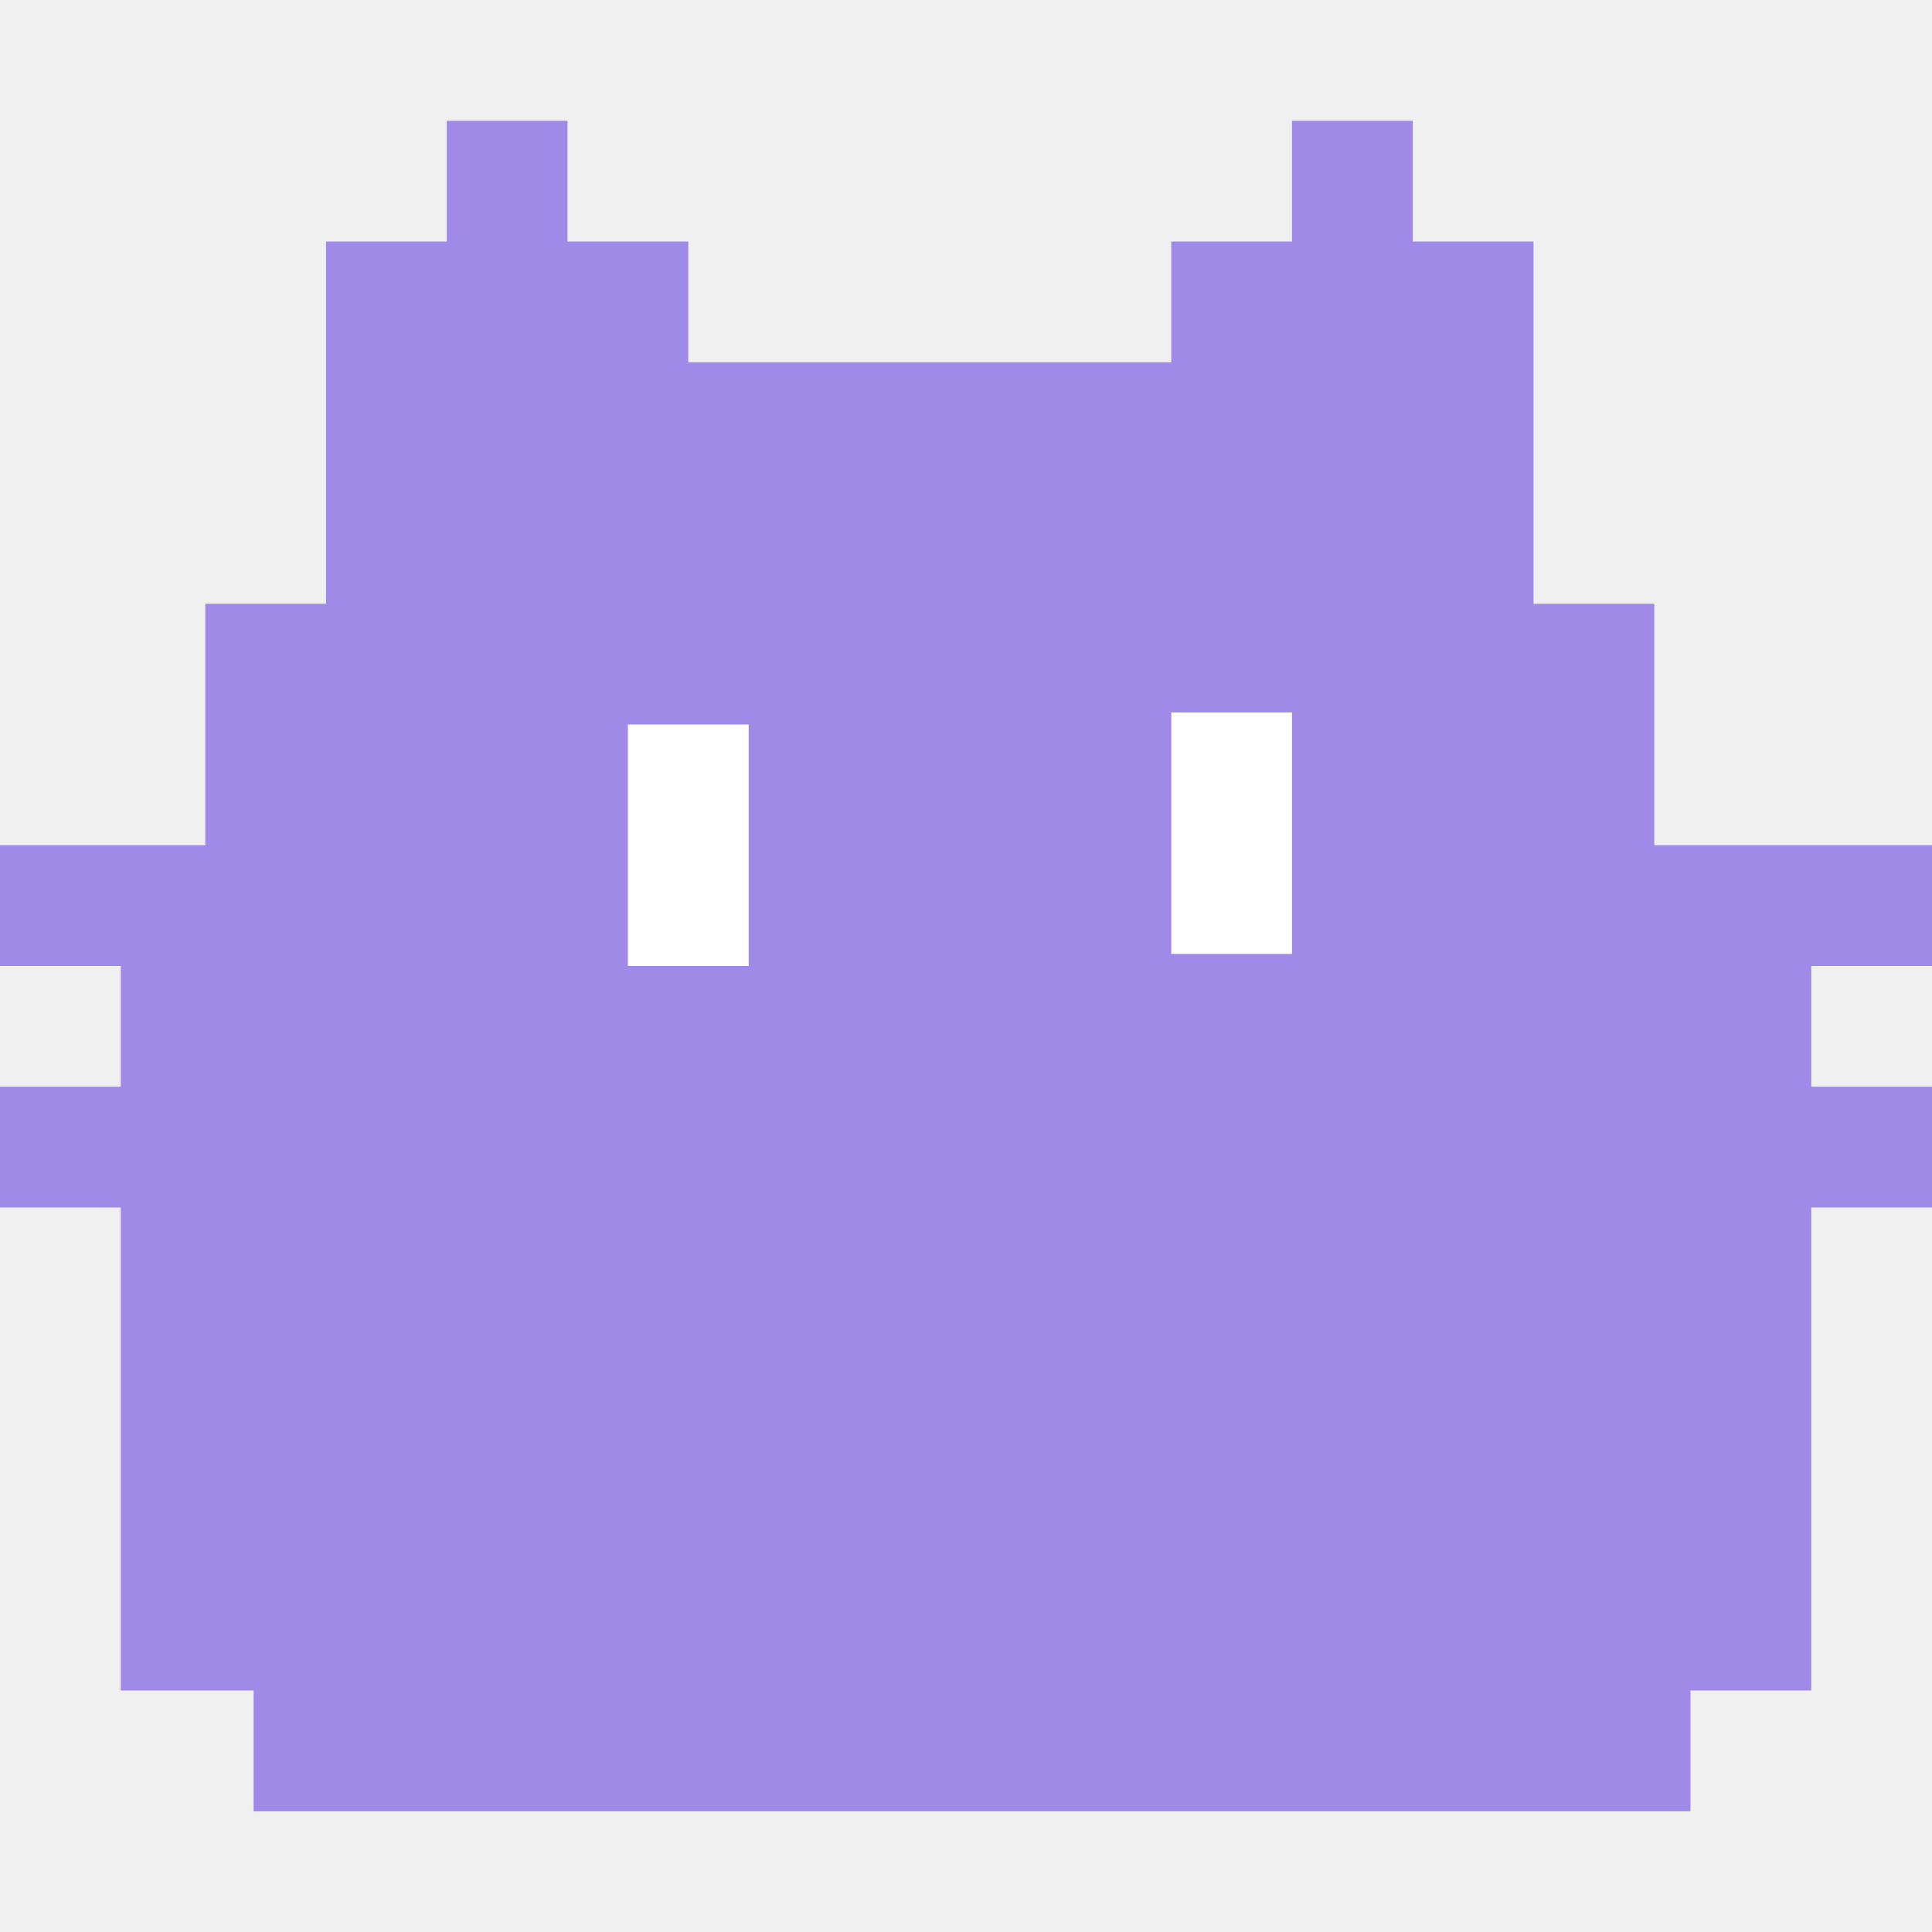
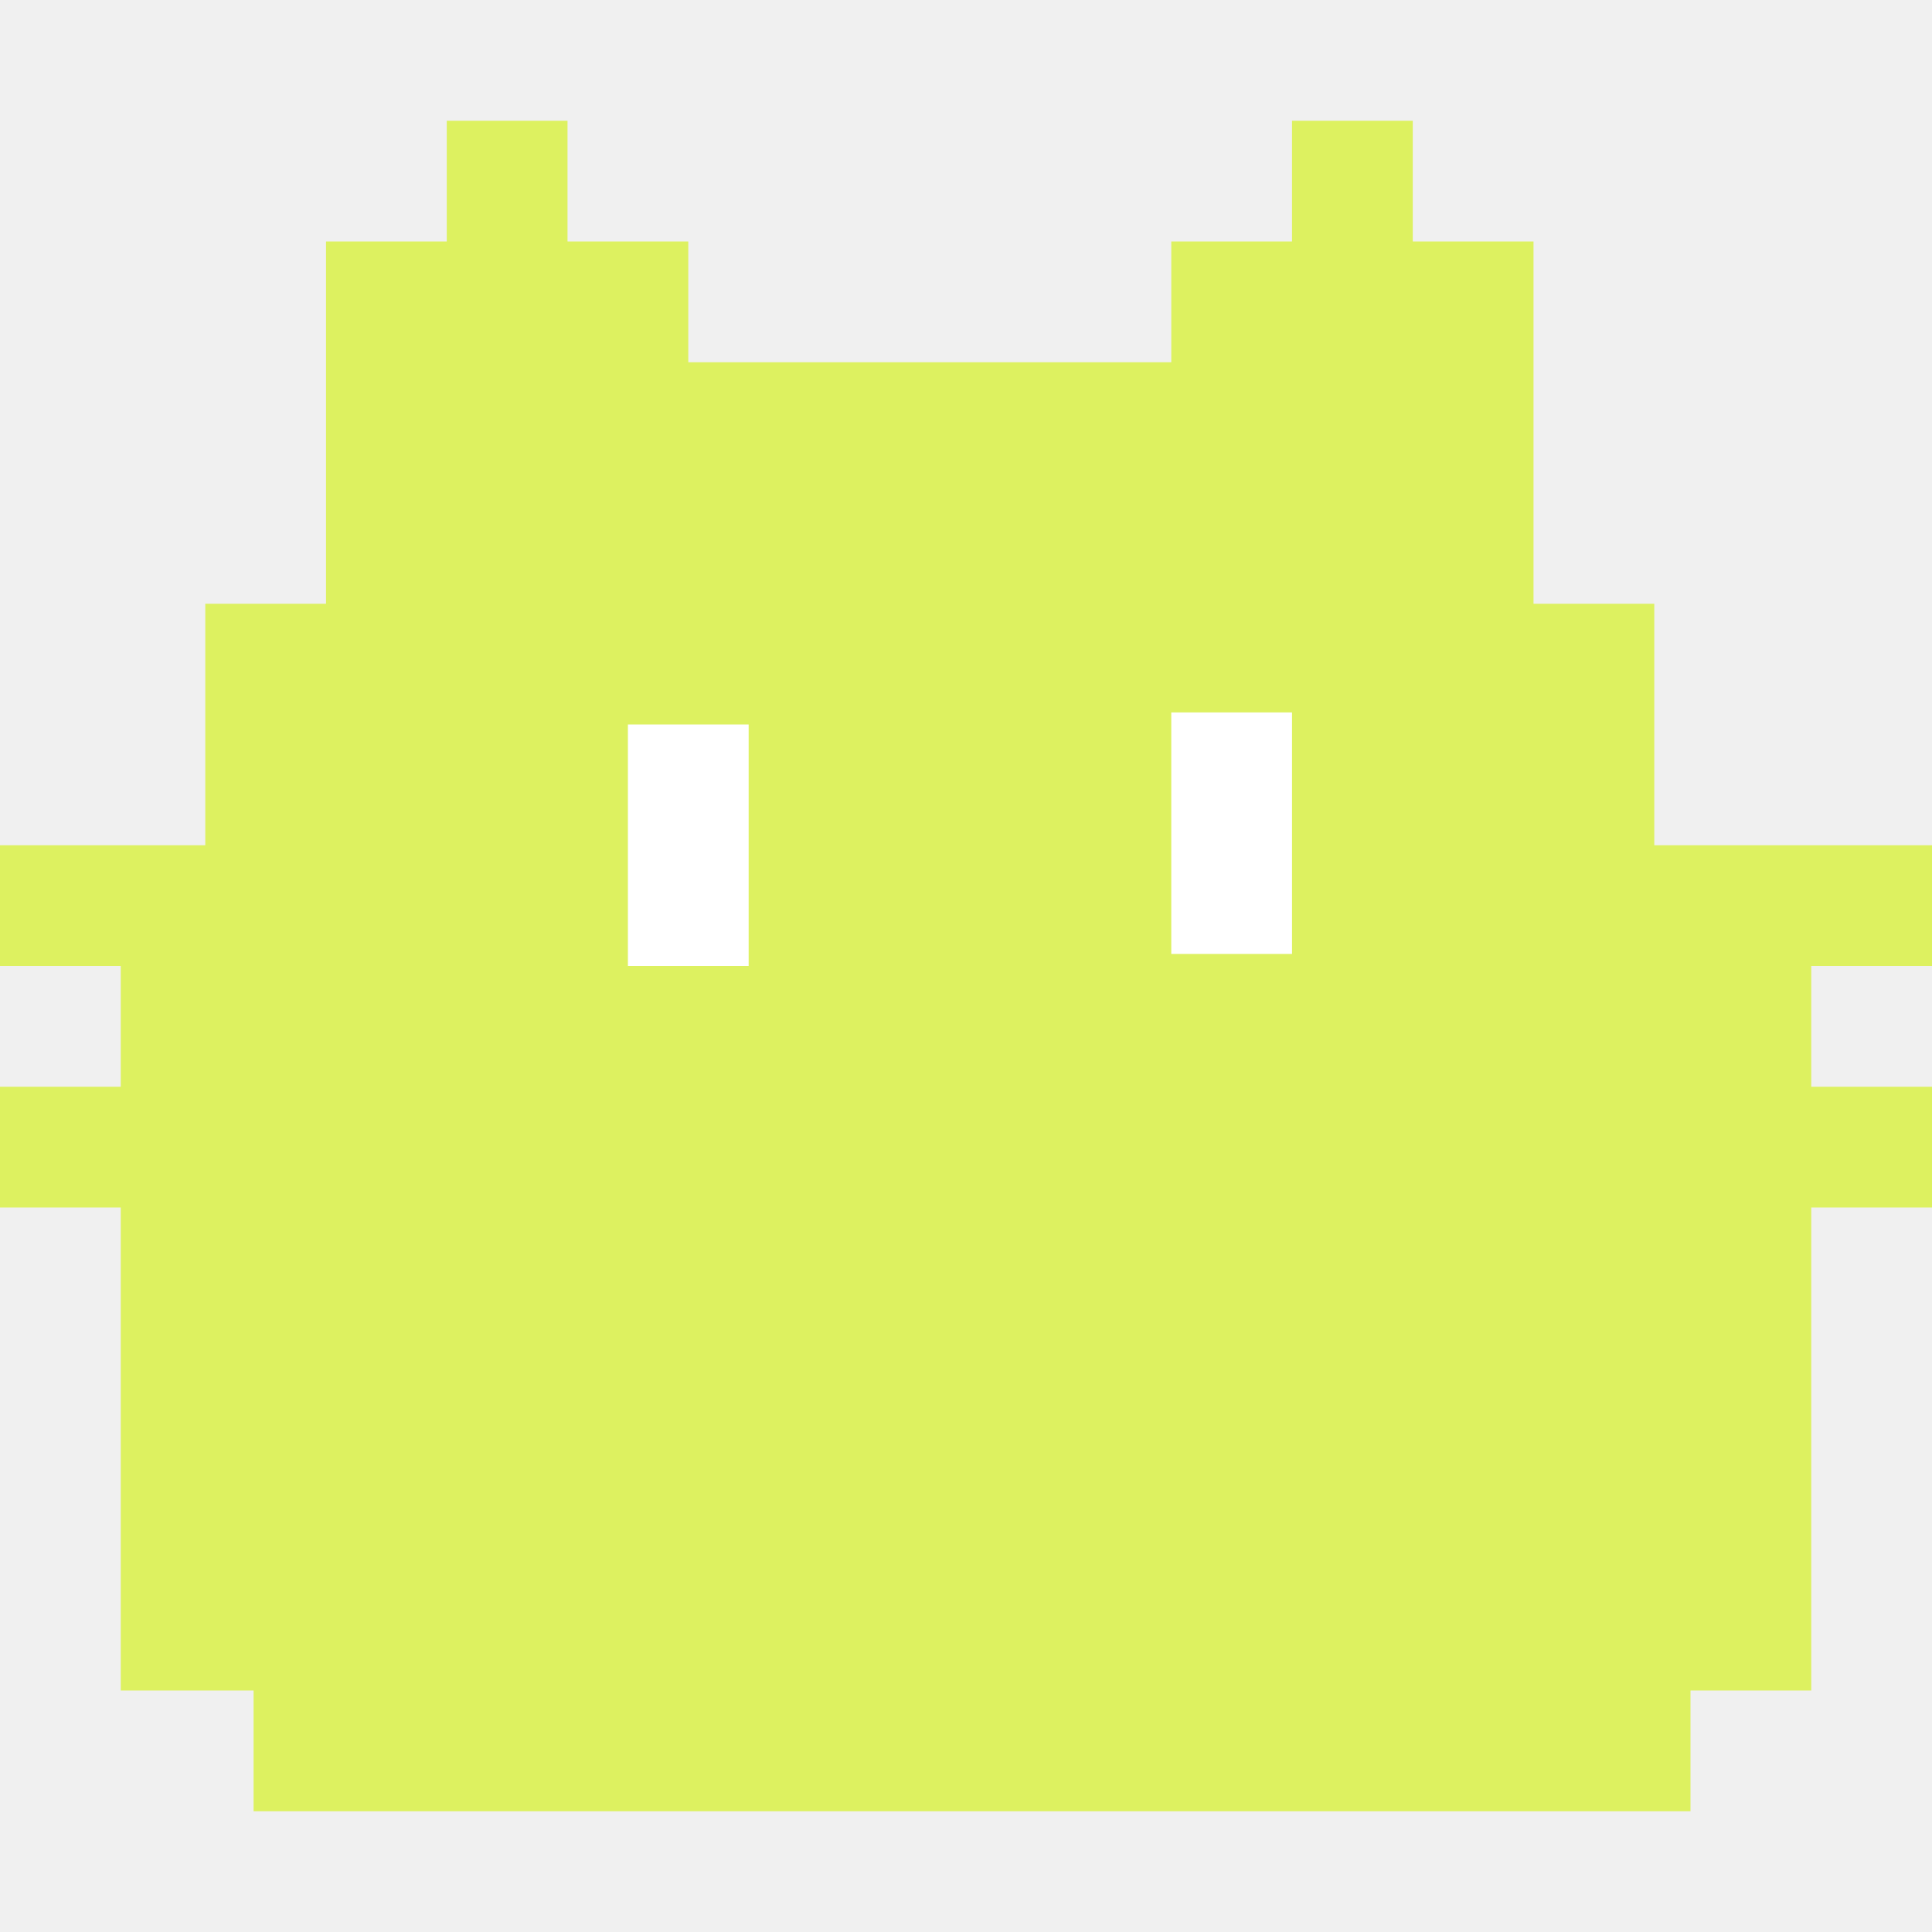
<svg xmlns="http://www.w3.org/2000/svg" viewBox="0 0 16 16">
  <style type="text/css">
		.icon__cat {
- 			fill: #9F8BE7;
+ 			fill: #ddf160;
		}
		.icon__eyes {
			fill: #ffffff;
		}
		@media (prefers-color-scheme: dark) {
			.icon__cat {
			fill: #DDF160;
			}
			.icon__eyes {
				fill: #000000;
			}
		}
	</style>
  <path class="icon__cat" d="M15,8v1h1v1h-1v1v1v1v1h-1v1h0h-1h-1h-1h-1h-1h-1h-1h-1h-1h-1H2.8H2.4H2.1h0v-1H1v-1v-1v-1v-1H0V9h1V8H0V7h1h0.7v-1v-1h1v-1   v-1v-1h1v-1h1v1h1v1h1h1h1h1v-1h1v-1h1v1h1v1v1v1h1v1v1H15h1v1H15z" />
  <path class="icon__eyes" d="M9.7,5.9h1v1v1h-1V7V5.9z M5.2,7v1h1V7v-1h-1V7z" />
</svg>
